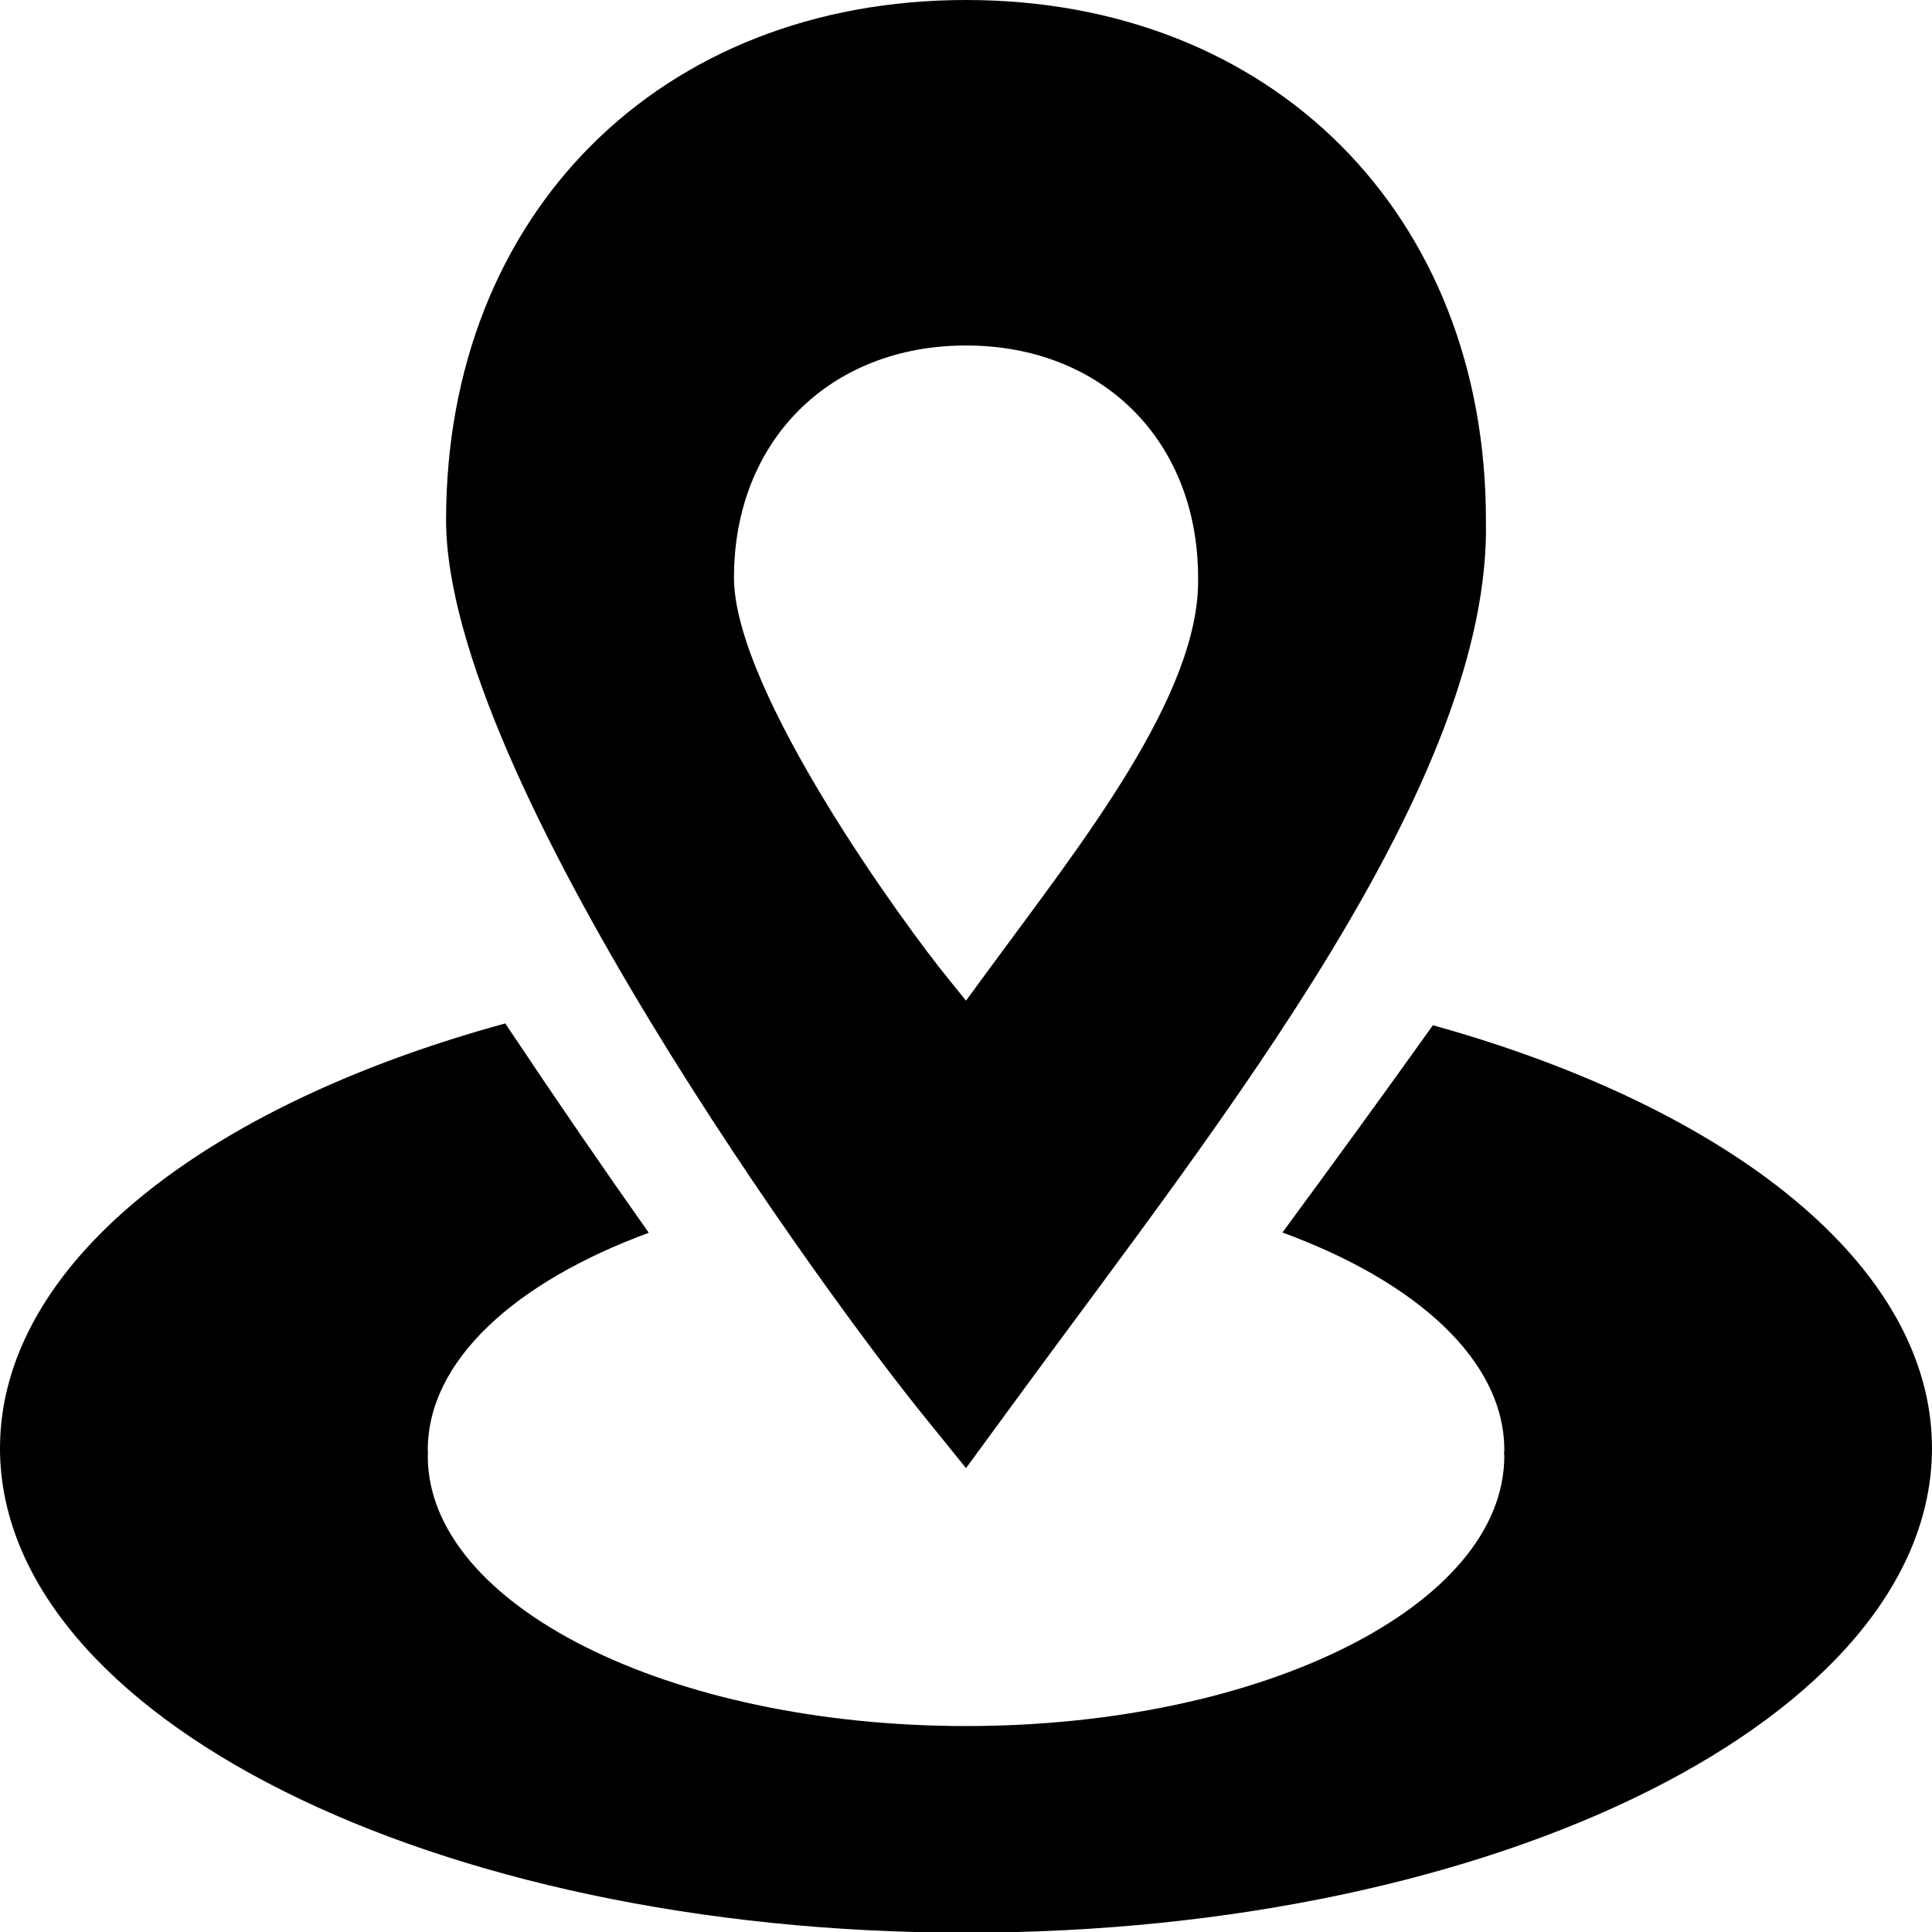
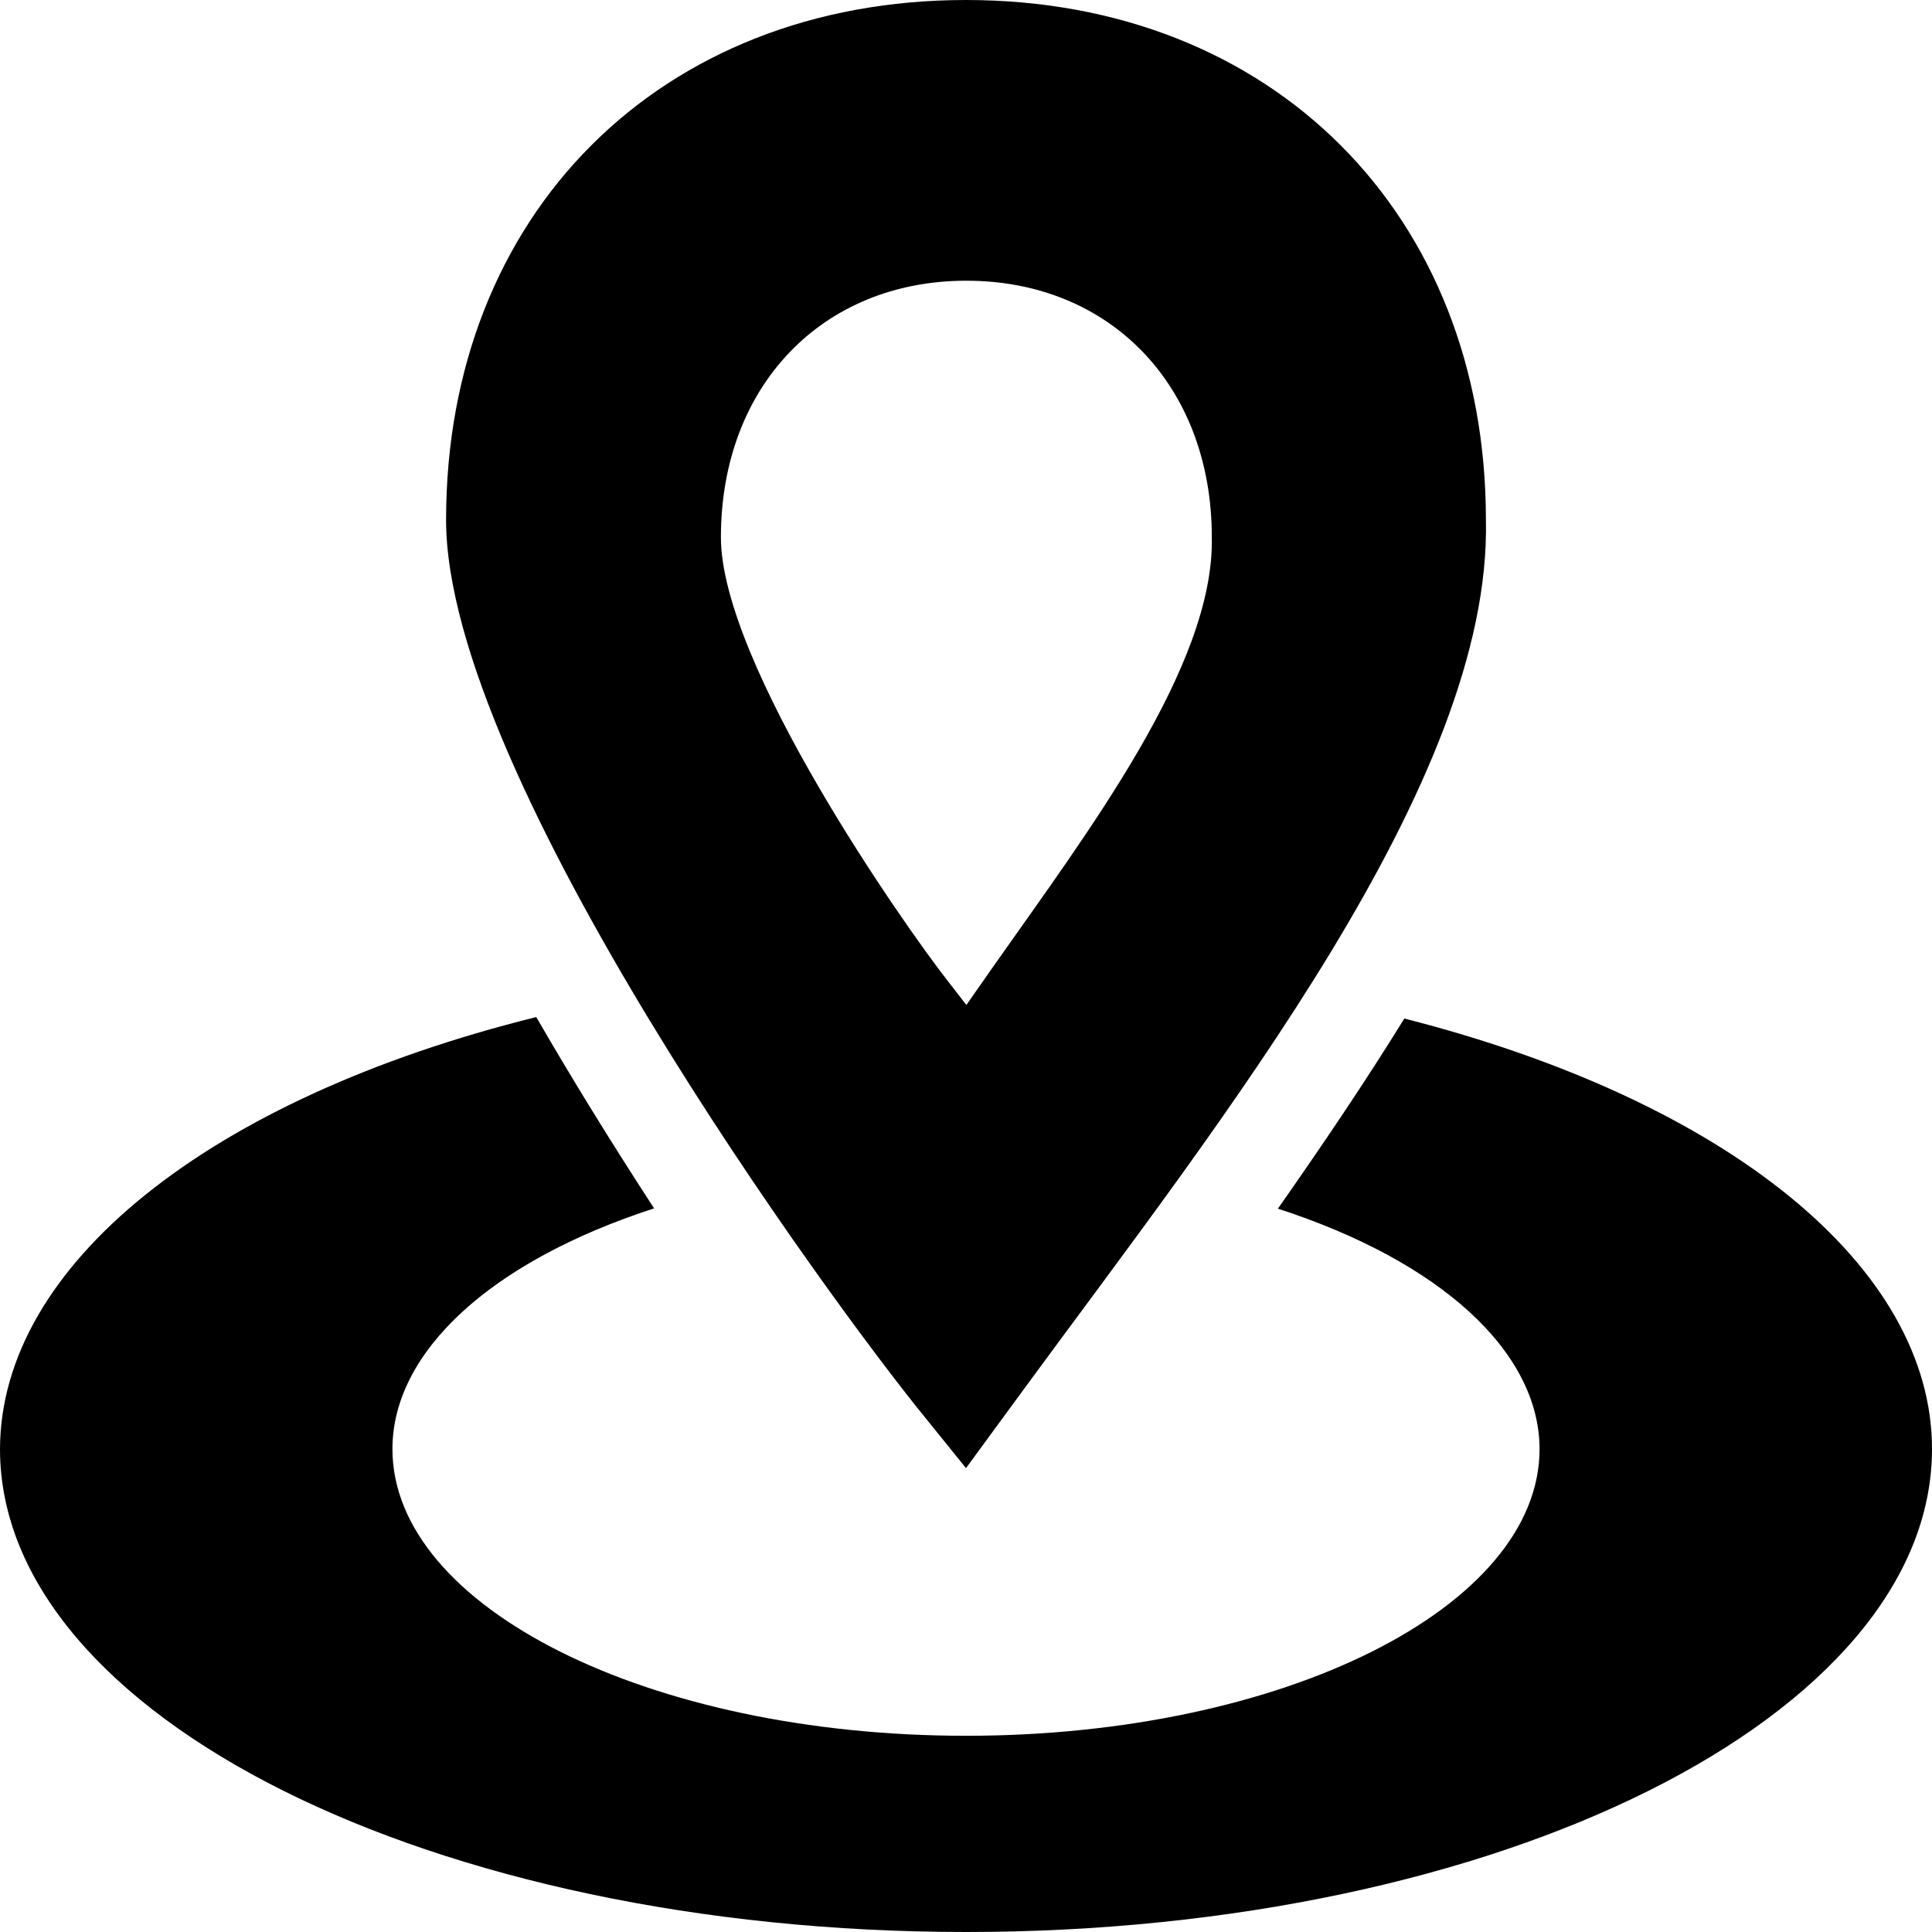
<svg xmlns="http://www.w3.org/2000/svg" width="64" height="64" id="svg1901" version="1.1">
  <defs id="defs1903" />
  <g id="layer1" transform="translate(0,-988.3622)">
    <g id="g825" transform="translate(-0.8572132,0.1717846)">
-       <path style="opacity:1;fill:#000000;fill-opacity:1;stroke:none;stroke-width:0;stroke-linecap:butt;stroke-linejoin:miter;stroke-miterlimit:4;stroke-dasharray:none;stroke-opacity:1;paint-order:stroke markers fill" d="m 17.595,1022.093 c -9.951,2.718 -16.733,7.985 -16.738,14.07 0.006,8.865 14.331,16.05 32,16.05 17.669,0 31.994,-7.185 32,-16.05 -0.004,-6.043 -6.694,-11.275 -16.533,-14.01 -1.661,2.327 -3.326,4.61 -4.984,6.866 4.438,1.625 7.349,4.236 7.349,7.204 -7.5e-5,0.032 -0.008,0.065 -0.009,0.098 0.001,0.033 0.009,0.067 0.009,0.1 -7e-6,4.941 -7.984,8.947 -17.832,8.947 -9.847,0 -17.829,-4.007 -17.829,-8.947 7.6e-5,-0.033 0.005,-0.068 0.006,-0.1 -0.001,-0.032 -0.006,-0.064 -0.006,-0.098 6e-6,-2.962 2.898,-5.569 7.321,-7.195 -1.502,-2.125 -3.112,-4.472 -4.754,-6.935 z" id="path847" />
-       <path style="opacity:1;fill:#000000;fill-opacity:1;stroke:none;stroke-width:1.274;stroke-miterlimit:4;stroke-dasharray:none;stroke-dashoffset:0;stroke-opacity:0.502" d="M 32 0 C 21.868 0 14.777 7.094 14.777 17.225 C 14.777 25.698 27.531 43.152 30.697 47.021 L 32 48.633 L 33.918 46.016 C 40.455 37.1 49.415 25.879 49.223 17.225 C 49.223 7.094 42.132 -1.1368684e-13 32 0 z M 32 11.445 C 36.521 11.445 39.688 14.612 39.688 19.133 C 39.773 22.995 35.775 28.002 32.857 31.98 L 32 33.148 L 31.42 32.43 C 30.007 30.703 24.314 22.914 24.314 19.133 C 24.314 14.612 27.479 11.445 32 11.445 z " transform="translate(0.8572132,988.1904)" id="path915" />
+       <path style="opacity:1;fill:#000000;fill-opacity:1;stroke:none;stroke-width:0;stroke-linecap:butt;stroke-linejoin:miter;stroke-miterlimit:4;stroke-dasharray:none;stroke-opacity:1;paint-order:stroke markers fill" d="M 17.764,33.691 C 6.895,36.391 0.016,41.932 0,48 0,56.837 14.327,64 32,64 49.673,64 64,56.837 64,48 64.001,41.981 57.247,36.471 46.52,33.74 45.218,35.852 43.792,37.954 42.332,40.039 47.73,41.788 50.992,44.784 51,48 c -10e-7,5.247 -8.507,9.5 -19,9.5 -10.493,-10e-7 -19,-4.253 -19,-9.5 0.001,-3.22 3.264,-6.22 8.668,-7.971 C 20.349,38.001 19.022,35.868 17.764,33.691 Z" transform="translate(0.8572132,988.1904)" id="path841" />
+       <path style="opacity:1;fill:#000000;fill-opacity:1;stroke:none;stroke-width:1.274;stroke-miterlimit:4;stroke-dasharray:none;stroke-dashoffset:0;stroke-opacity:0.502" d="M 32 0 C 21.868 0 14.777 7.094 14.777 17.225 C 14.777 25.698 27.531 43.152 30.697 47.021 L 32 48.633 L 33.918 46.016 C 40.455 37.1 49.415 25.879 49.223 17.225 C 49.223 7.094 42.132 -1.1368684e-13 32 0 z M 32.012 9.299 C 36.795 9.299 40.143 12.799 40.143 17.797 C 40.233 22.066 36.002 27.602 32.916 32 L 32.012 33.291 L 31.396 32.496 C 29.902 30.587 23.881 21.977 23.881 17.797 C 23.881 12.799 27.229 9.299 32.012 9.299 z " transform="translate(0.8572132,988.1904)" id="path915" />
    </g>
  </g>
</svg>
